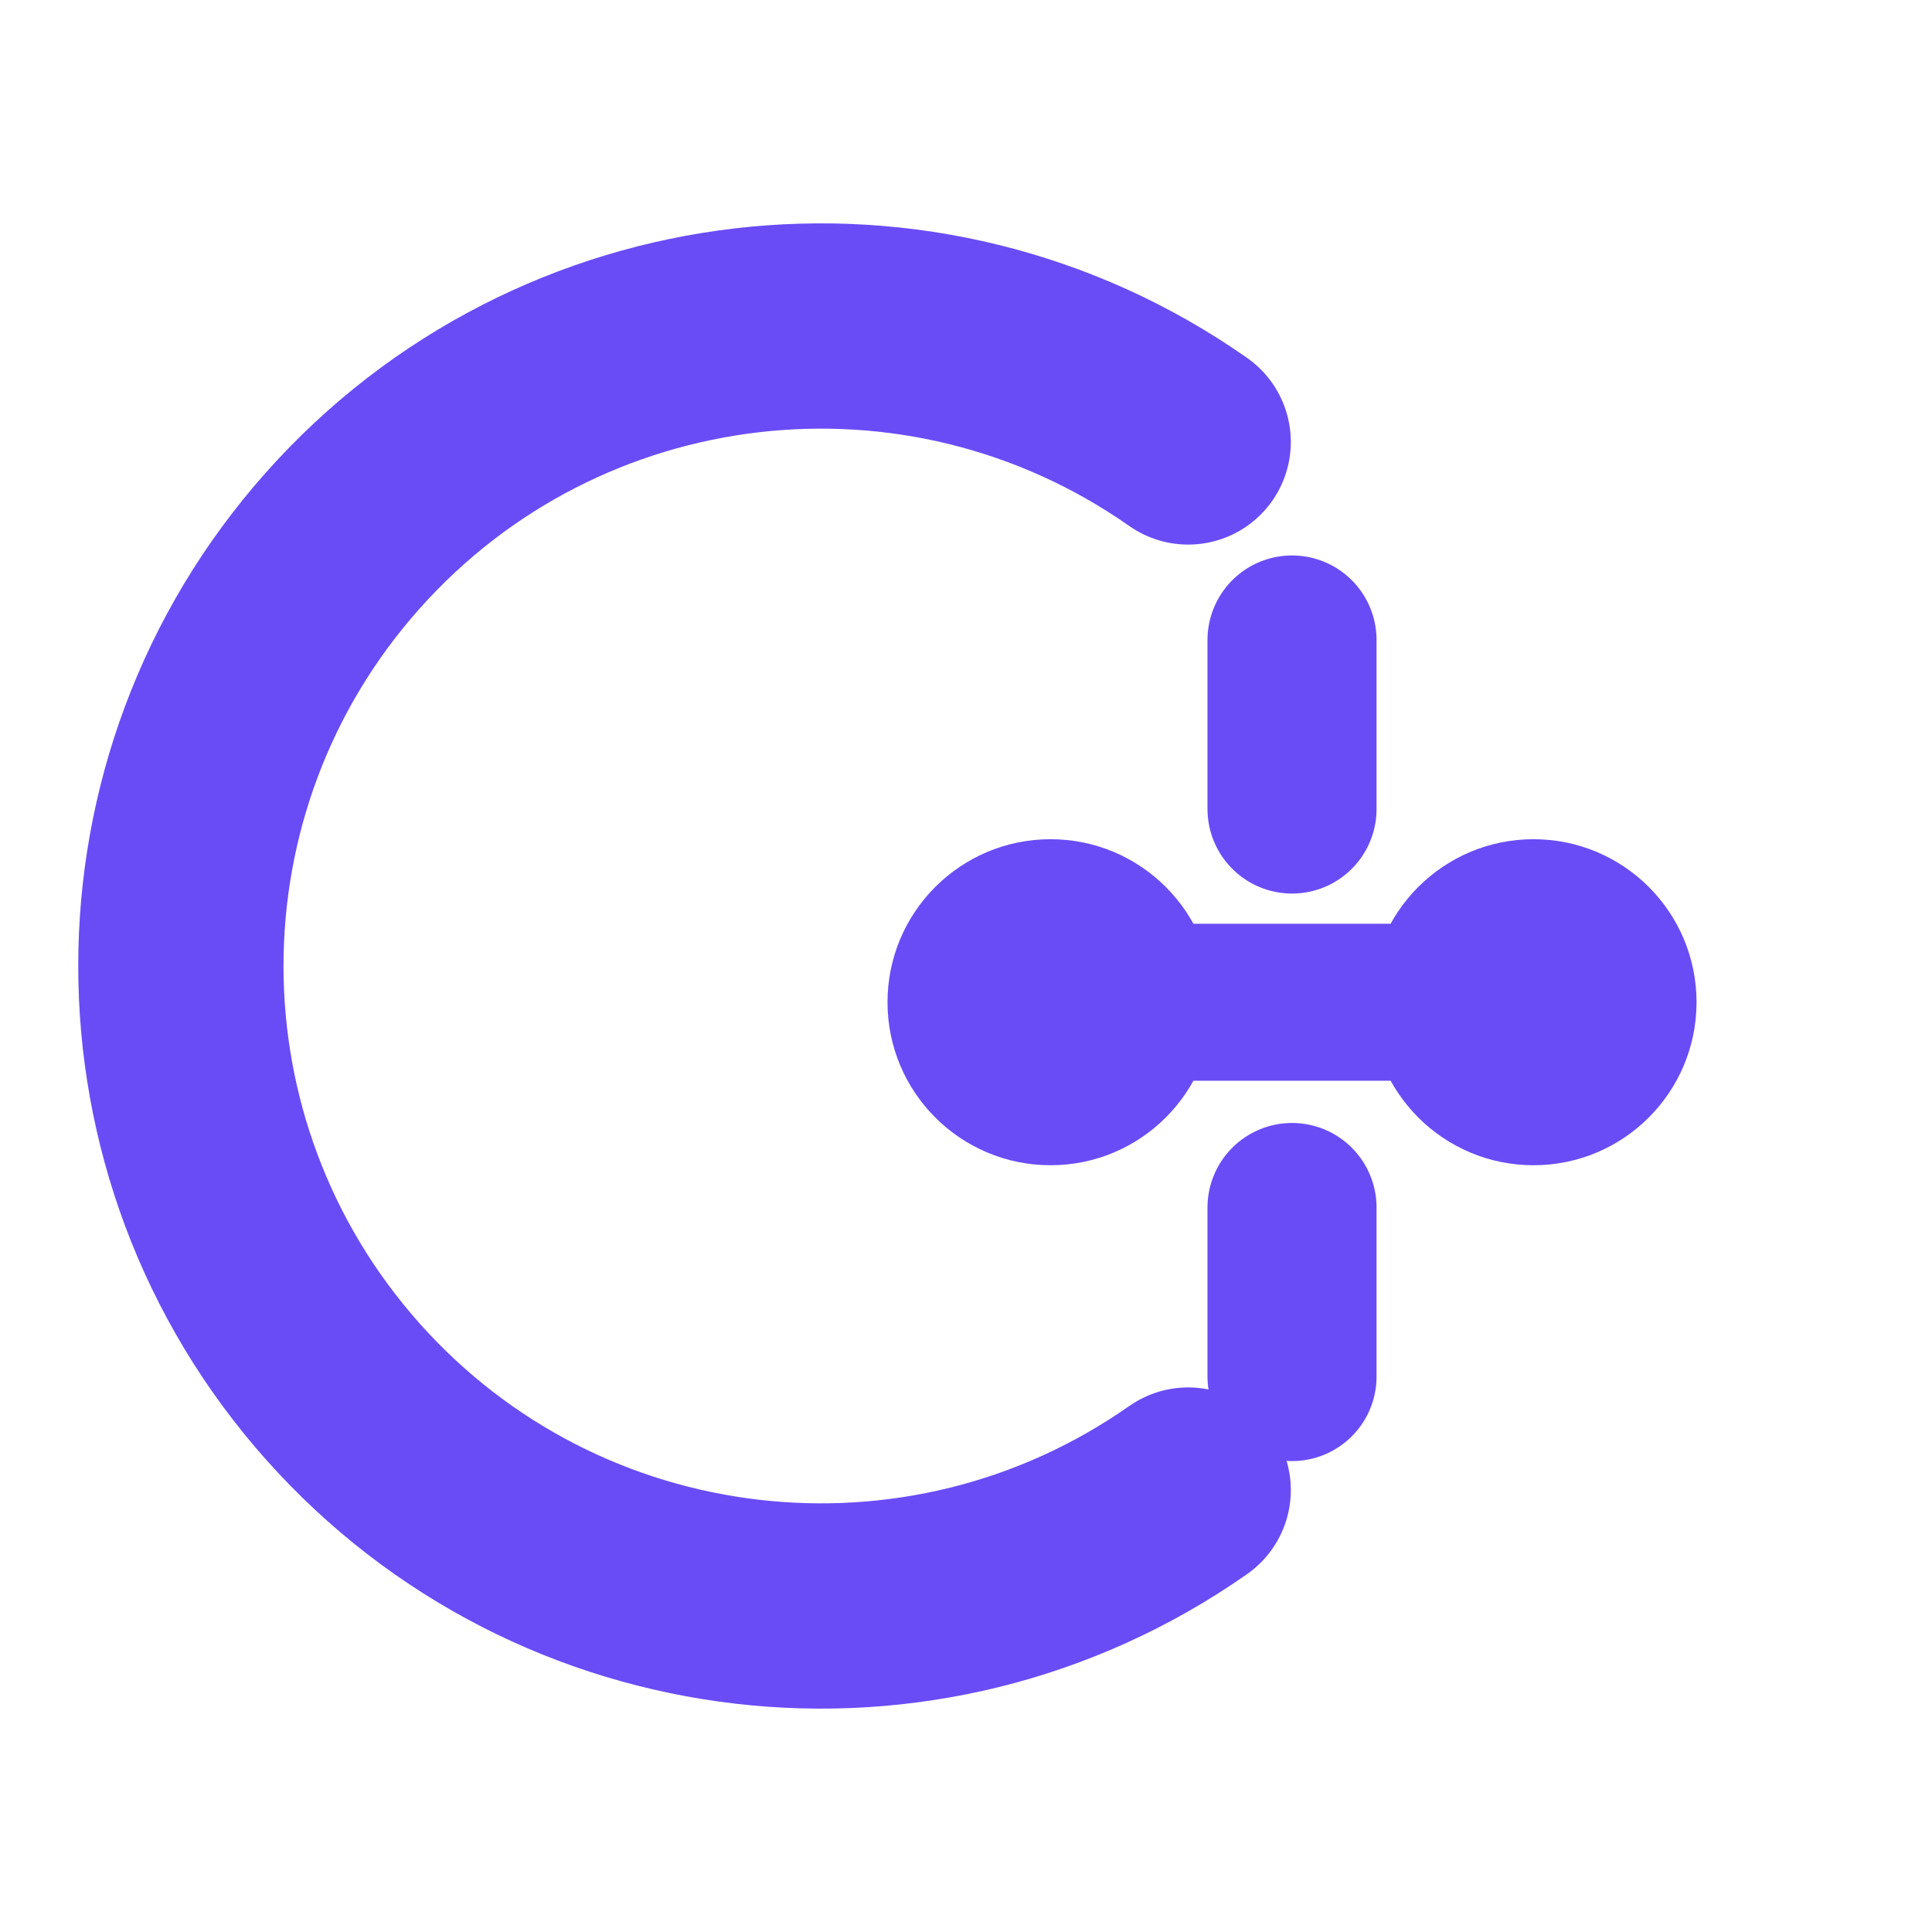
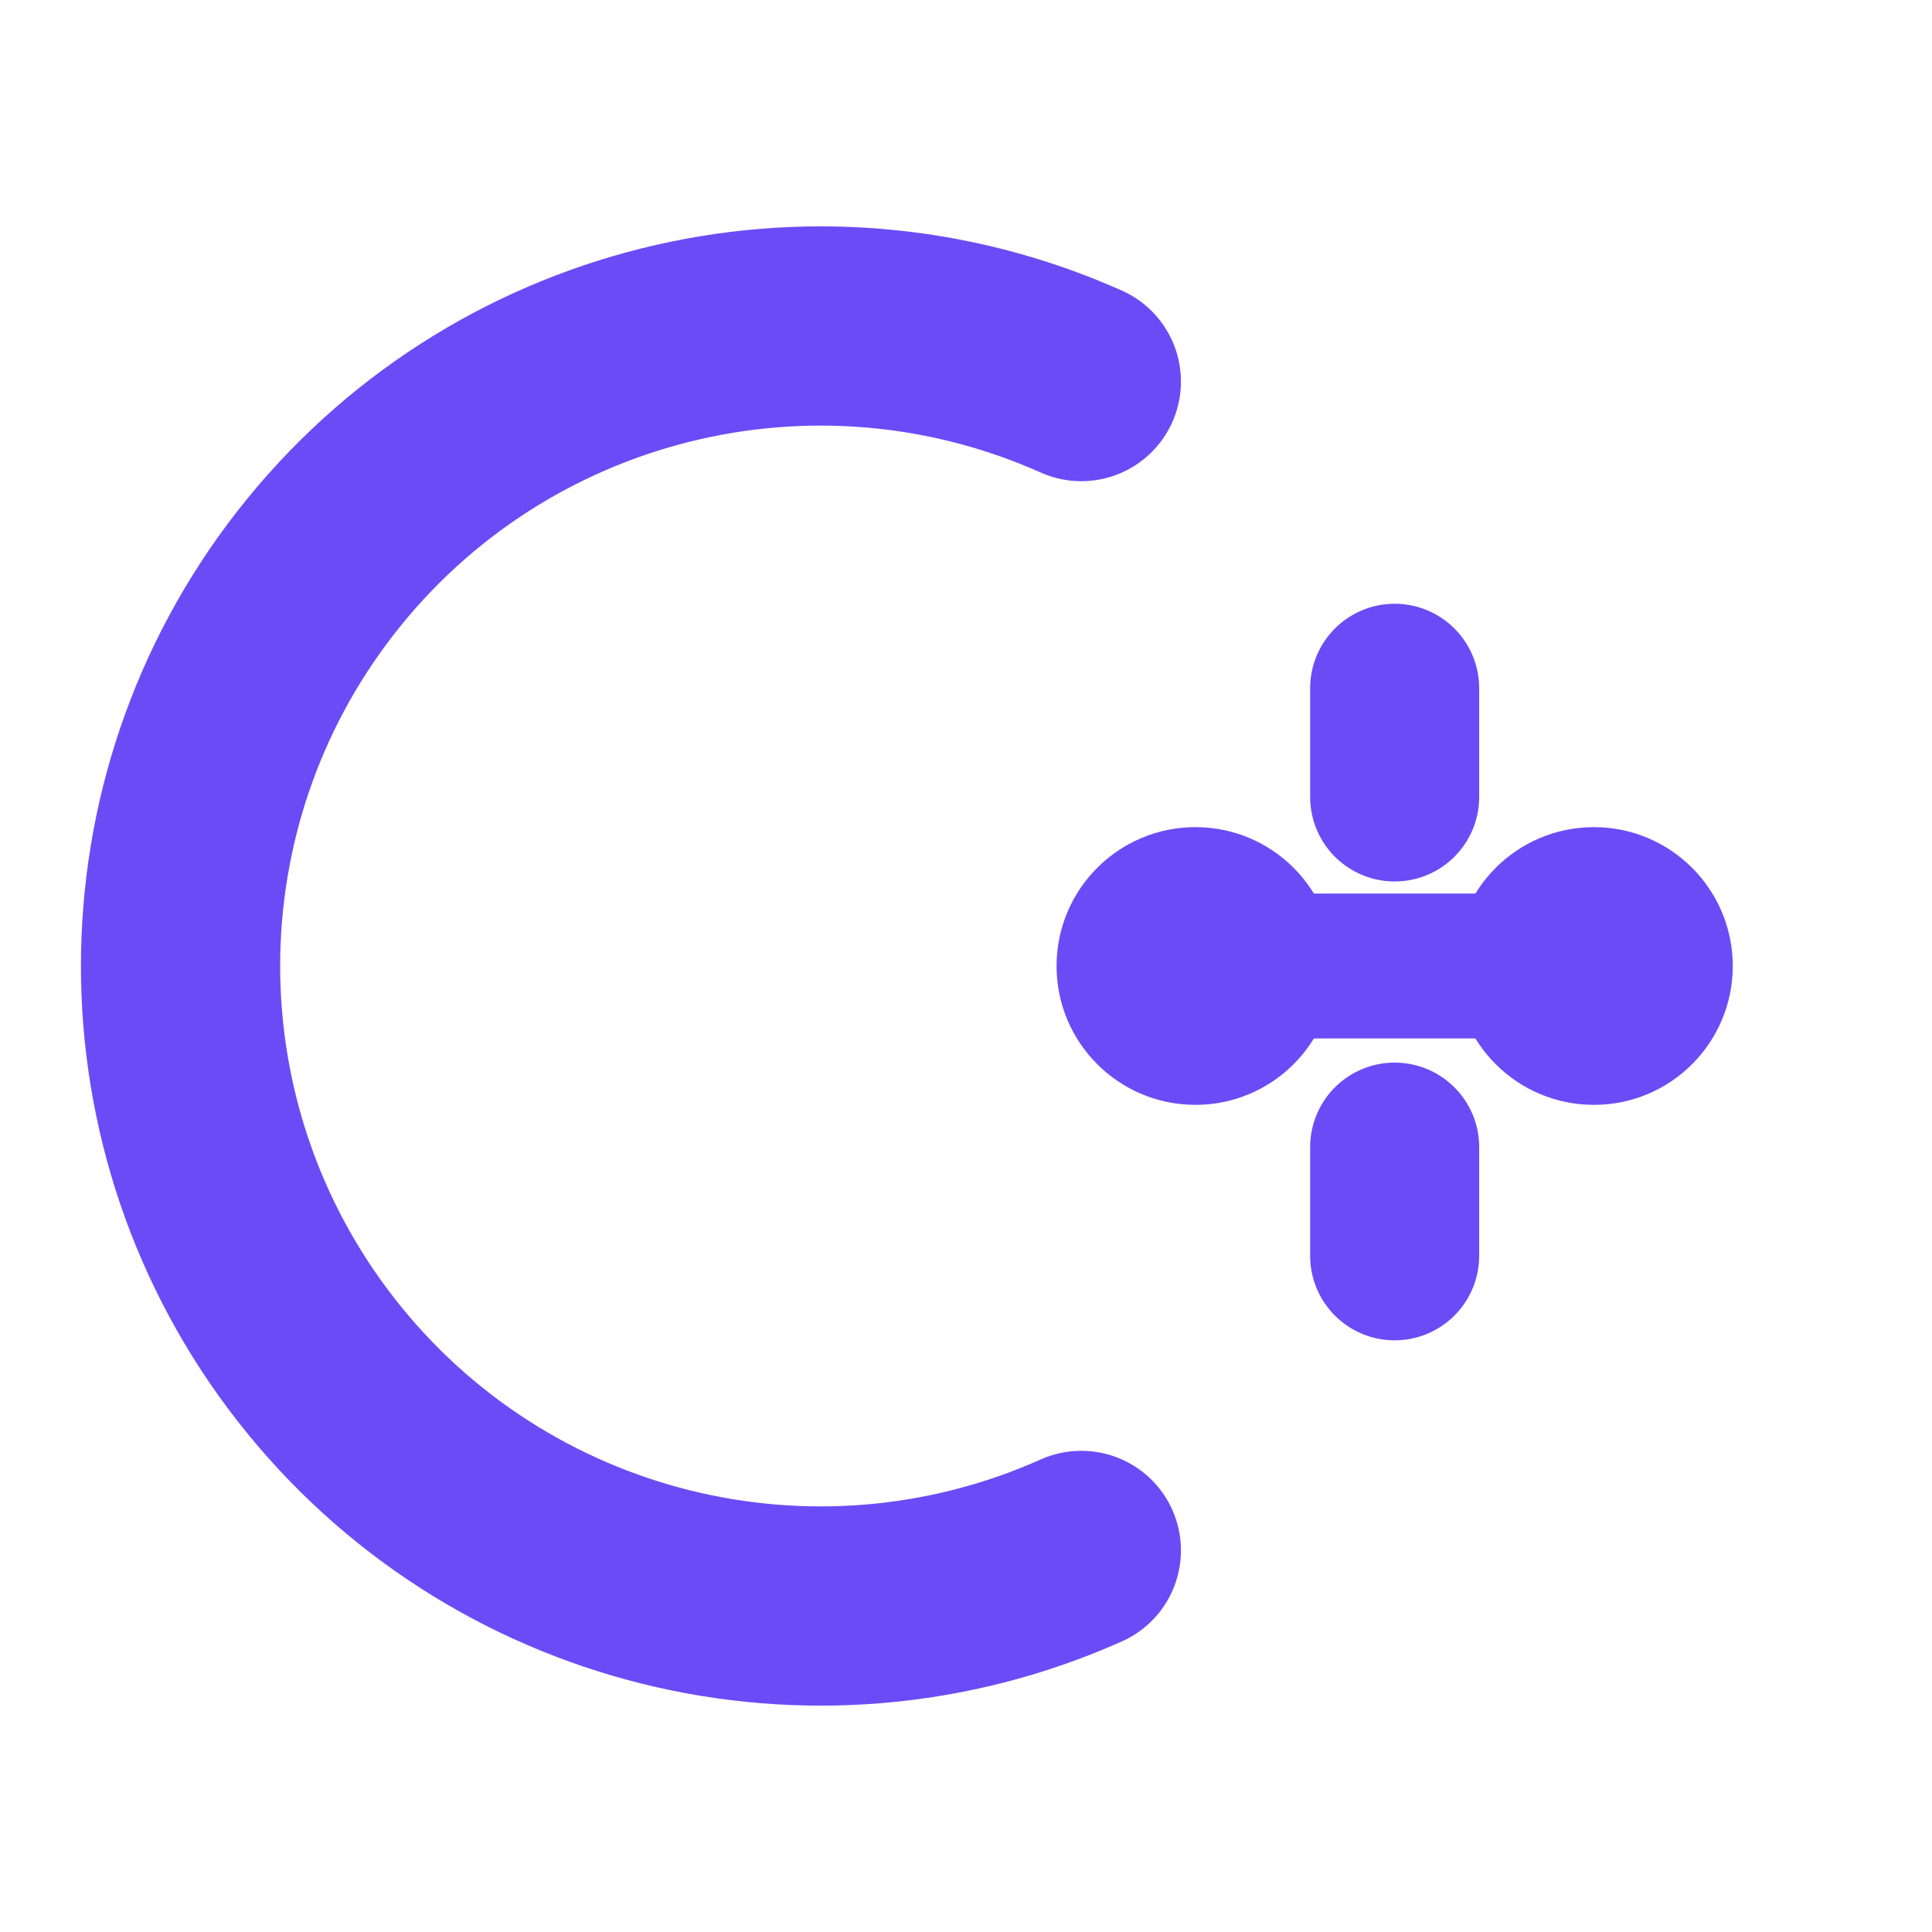
<svg xmlns="http://www.w3.org/2000/svg" viewBox="0 0 32 32" width="32" height="32">
-   <path d="M19.68 7.32 A10.6 10.6 0 1 0 19.68 24.68" fill="none" stroke="#6A4CF6" stroke-width="3.4" stroke-linecap="round" />
-   <g stroke="#6A4CF6" stroke-width="2.6" stroke-linecap="round" fill="none">
-     <path d="M17.4 16.6H25.4" />
+   <path d="M17.91 6.32 A10.6 10.6 0 1 0 17.91 25.68" fill="none" stroke="#6A4CF6" stroke-width="3.3" stroke-linecap="round" />
+   <g stroke="#6A4CF6" stroke-width="2.4" stroke-linecap="round" fill="none">
+     <path d="M19.8 16.0H26.4" />
  </g>
  <g fill="#6A4CF6">
-     <circle cx="17.4" cy="16.6" r="2.7" />
-     <circle cx="25.4" cy="16.6" r="2.7" />
+     <circle cx="19.8" cy="16.0" r="2.3" />
+     <circle cx="26.4" cy="16.0" r="2.3" />
  </g>
  <g stroke="#6A4CF6" stroke-width="2.8" stroke-linecap="round" fill="none">
-     <path d="M21.4 10.6v2.8M21.4 20.0v2.8" />
+     <path d="M23.1 11.4v1.8M23.1 19v1.8" />
  </g>
</svg>
